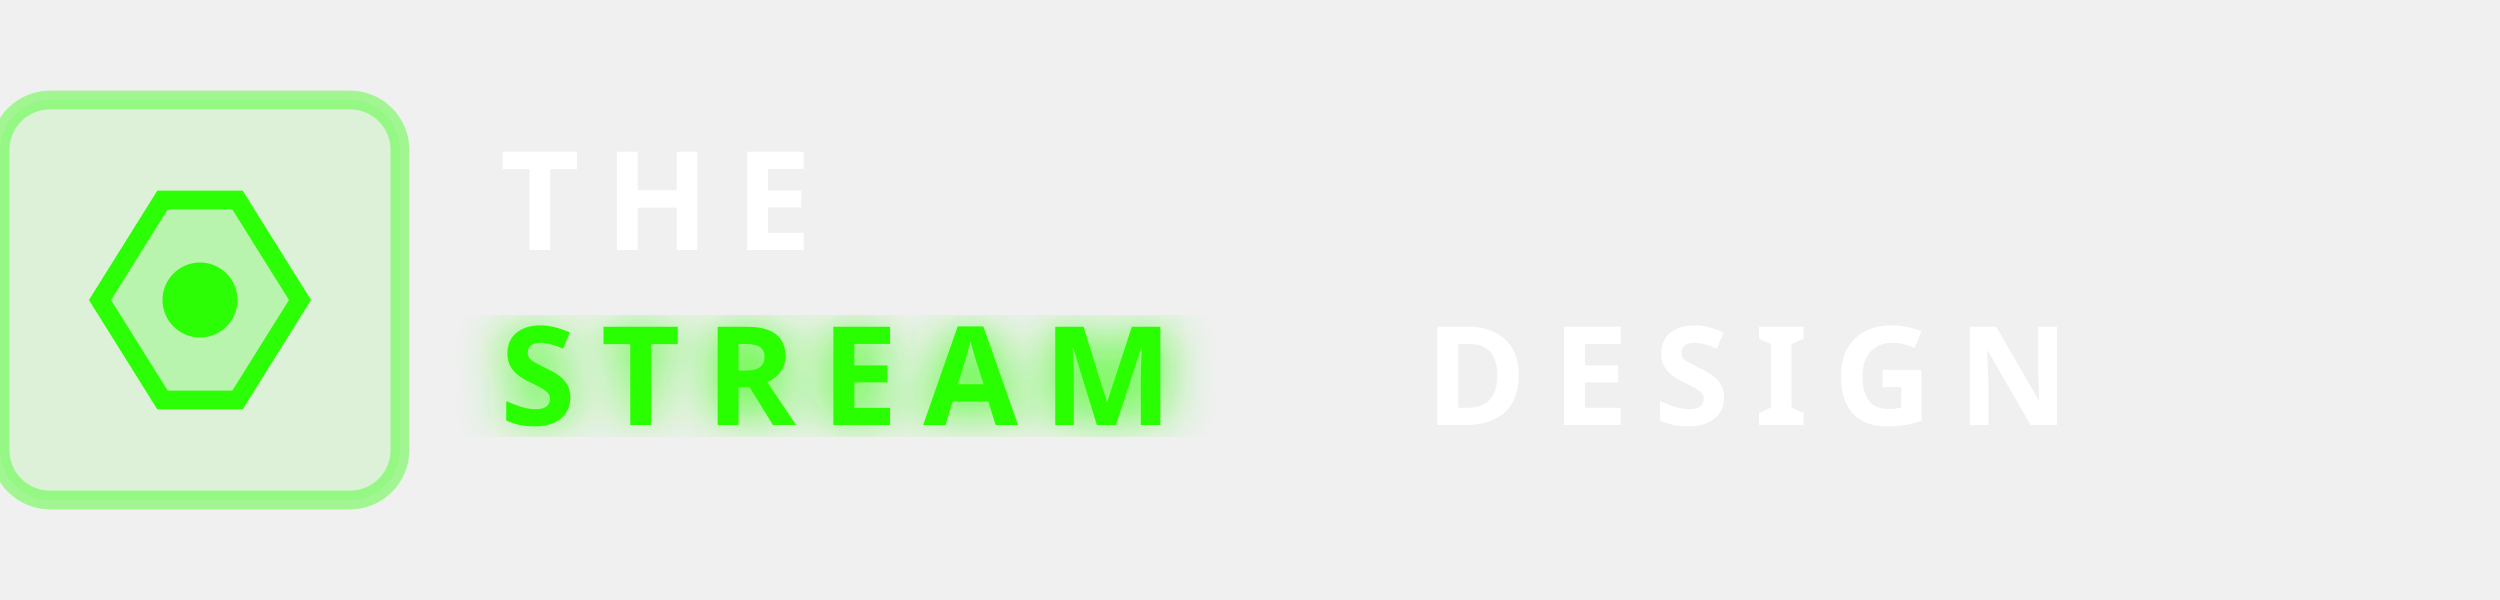
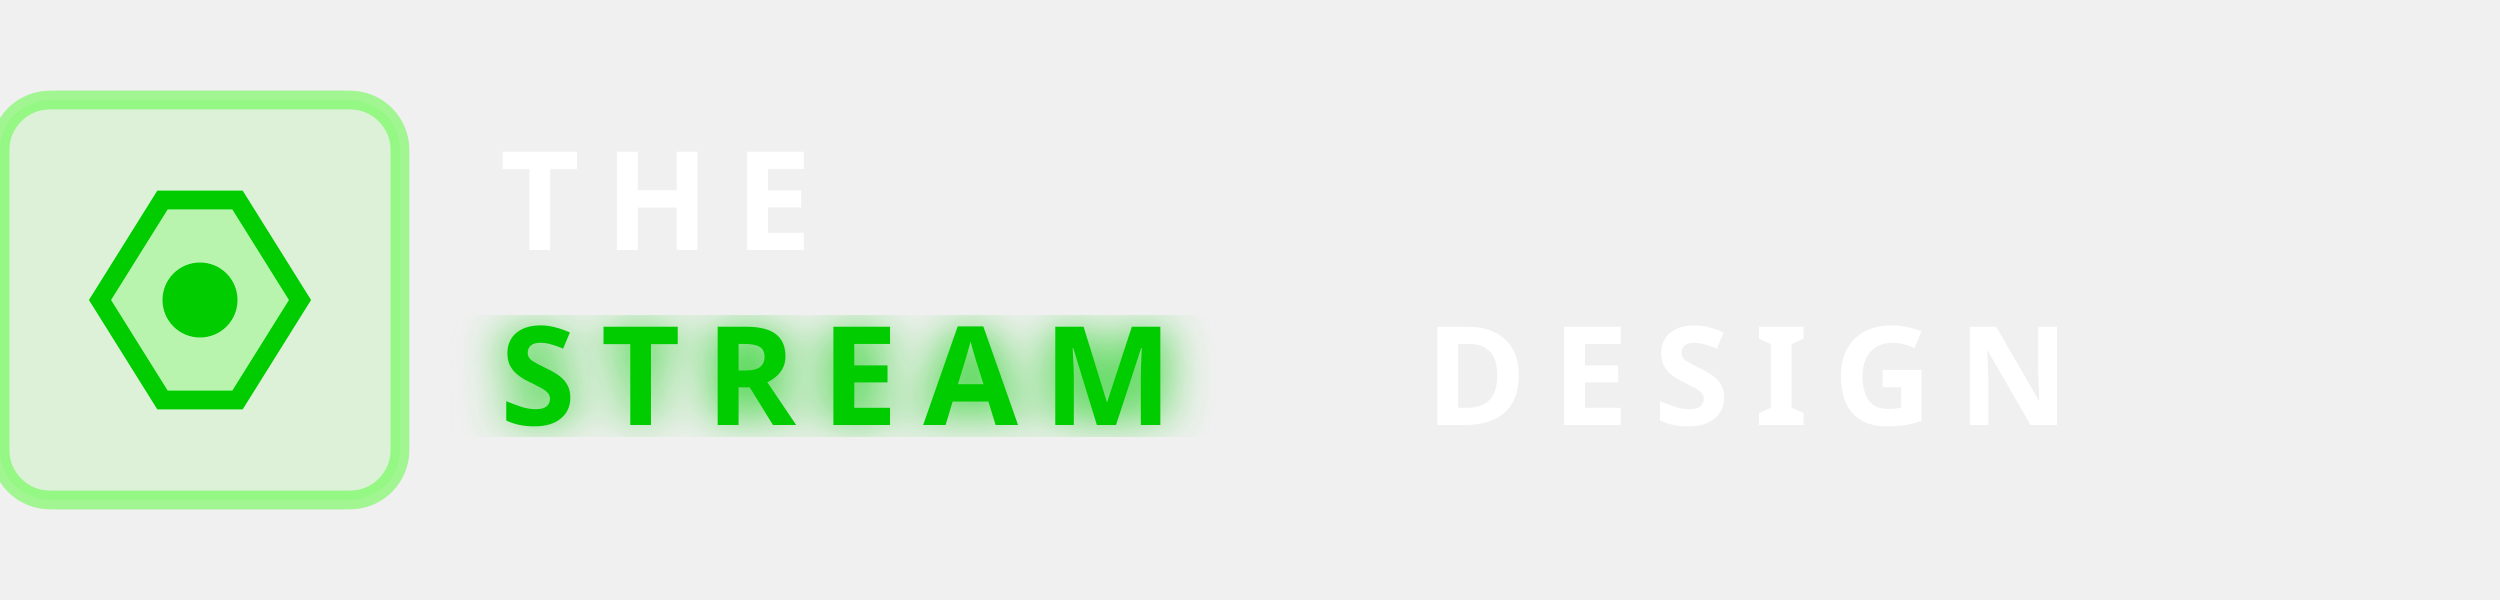
<svg xmlns="http://www.w3.org/2000/svg" viewBox="0 0 200 48" fill="none">
  <g>
    <rect x="0" y="8" width="32" height="32" rx="4" fill="rgba(44,255,5,0.1)" stroke="rgba(44,255,5,0.4)" stroke-width="1.5" />
-     <path d="M8 24 L13 16 L19 16 L24 24 L19 32 L13 32 Z" fill="rgba(44,255,5,0.2)" stroke="#2cff05" stroke-width="1.5" />
-     <circle cx="16" cy="24" r="3" fill="#2cff05" />
+     <path d="M8 24 L13 16 L19 16 L24 24 L19 32 L13 32 Z" fill="rgba(44,255,5,0.2)" stroke="#00cc00" stroke-width="1.5" />
+     <circle cx="16" cy="24" r="3" fill="#00cc00" />
  </g>
  <text x="40" y="20" font-family="Orbitron,sans-serif" font-weight="900" font-size="11" fill="white" letter-spacing="2">THE</text>
-   <text x="40" y="34" font-family="Orbitron,sans-serif" font-weight="900" font-size="11" fill="#2cff05" letter-spacing="2" filter="url(#glow)">STREAM</text>
+   <text x="40" y="34" font-family="Orbitron,sans-serif" font-weight="900" font-size="11" fill="#00cc00" letter-spacing="2" filter="url(#glow)">STREAM</text>
  <text x="114" y="34" font-family="Orbitron,sans-serif" font-weight="900" font-size="11" fill="white" letter-spacing="2">DESIGN</text>
  <defs>
    <filter id="glow">
      <feGaussianBlur stdDeviation="2" result="blur" />
      <feMerge>
        <feMergeNode in="blur" />
        <feMergeNode in="SourceGraphic" />
      </feMerge>
    </filter>
  </defs>
</svg>
